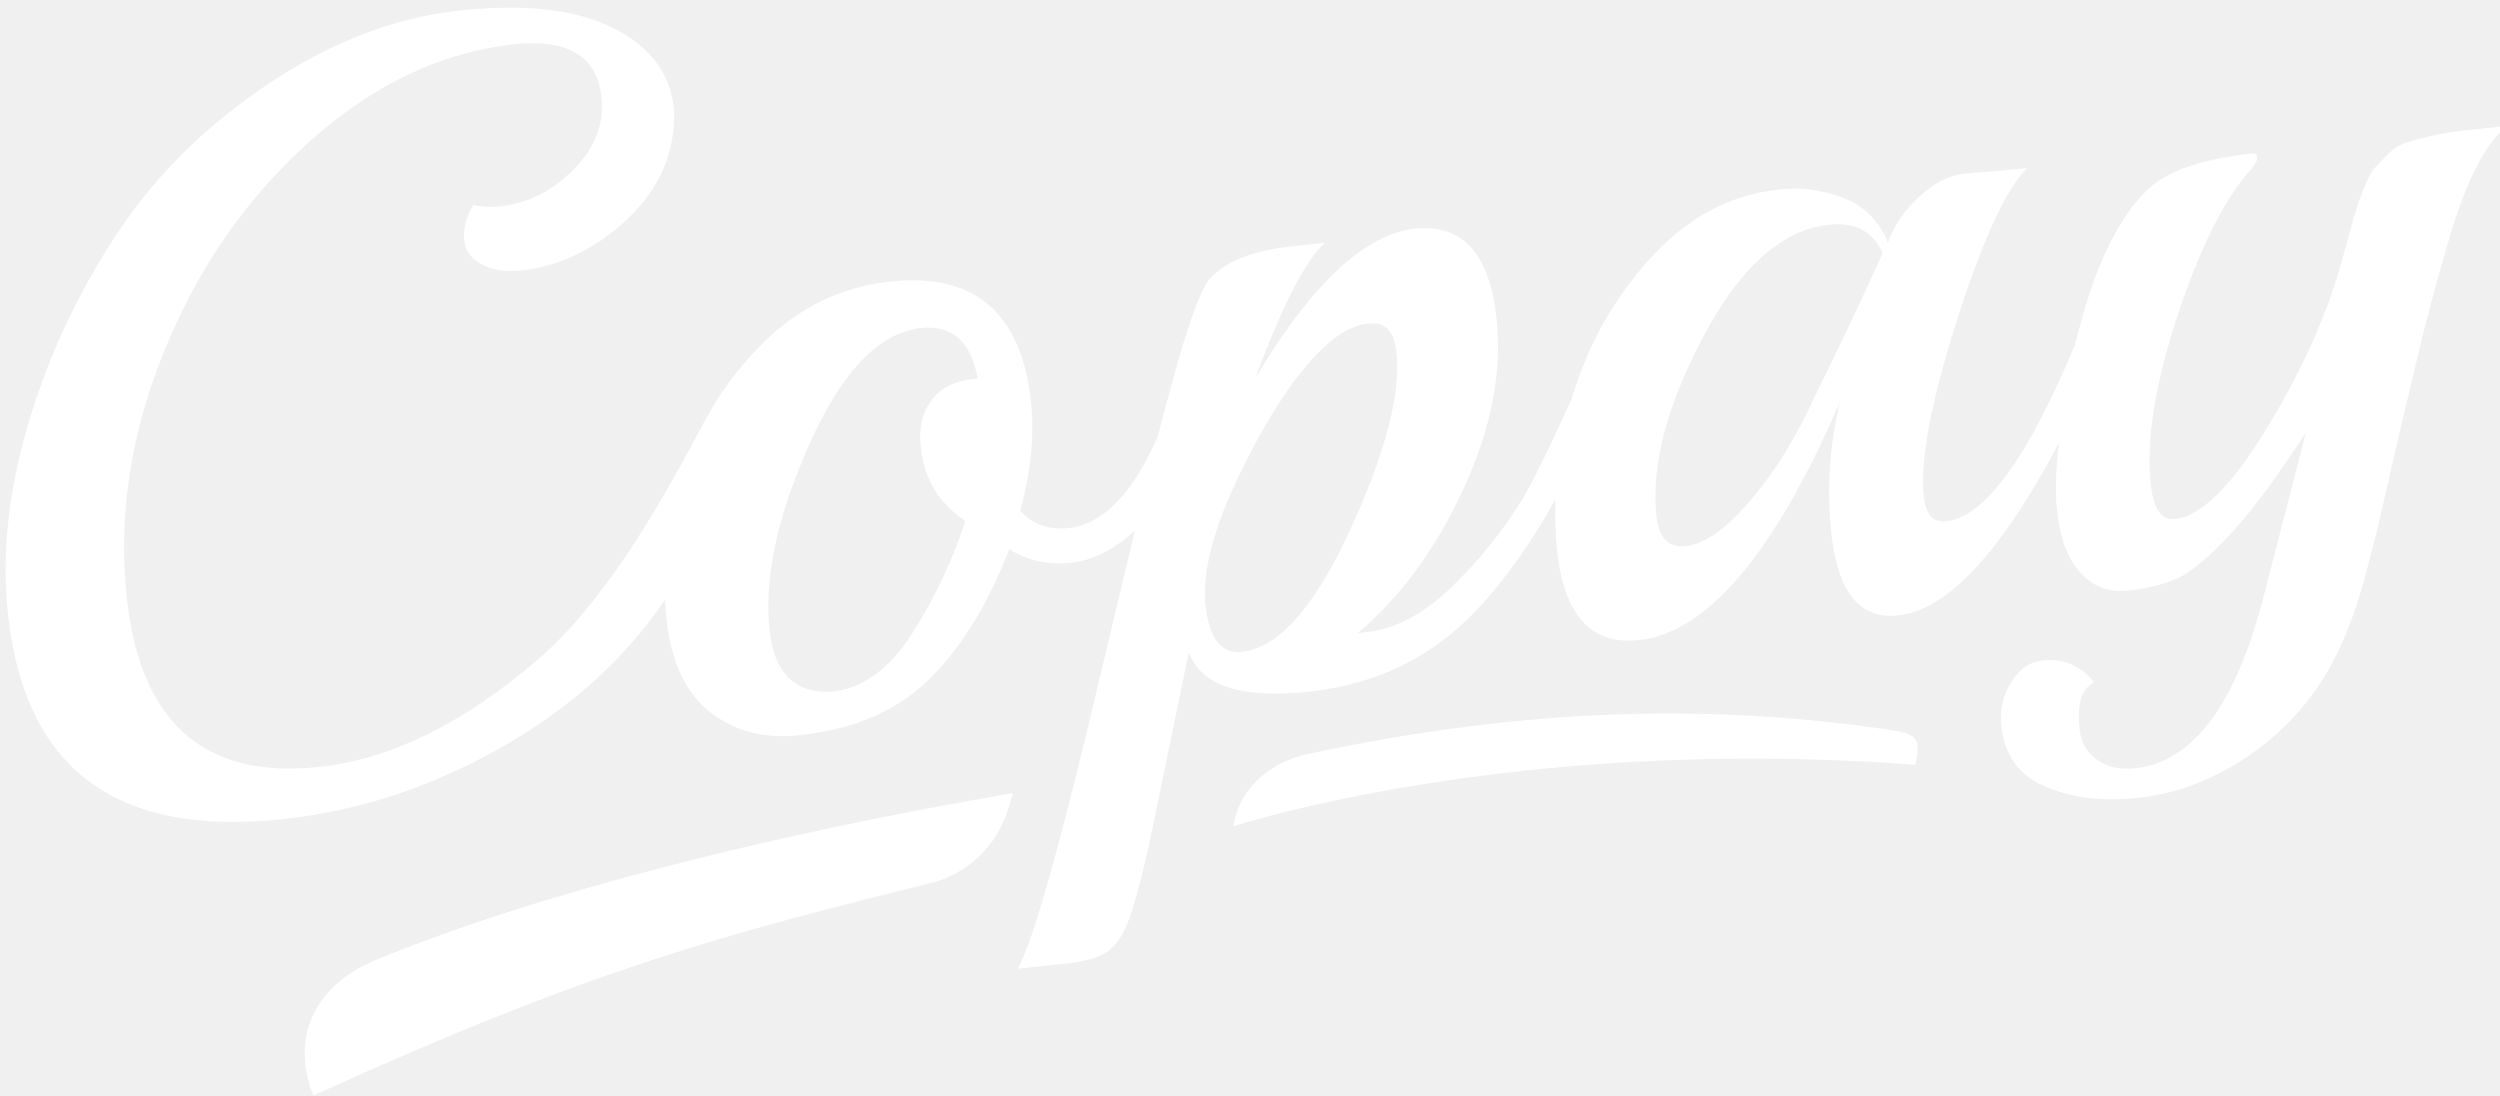
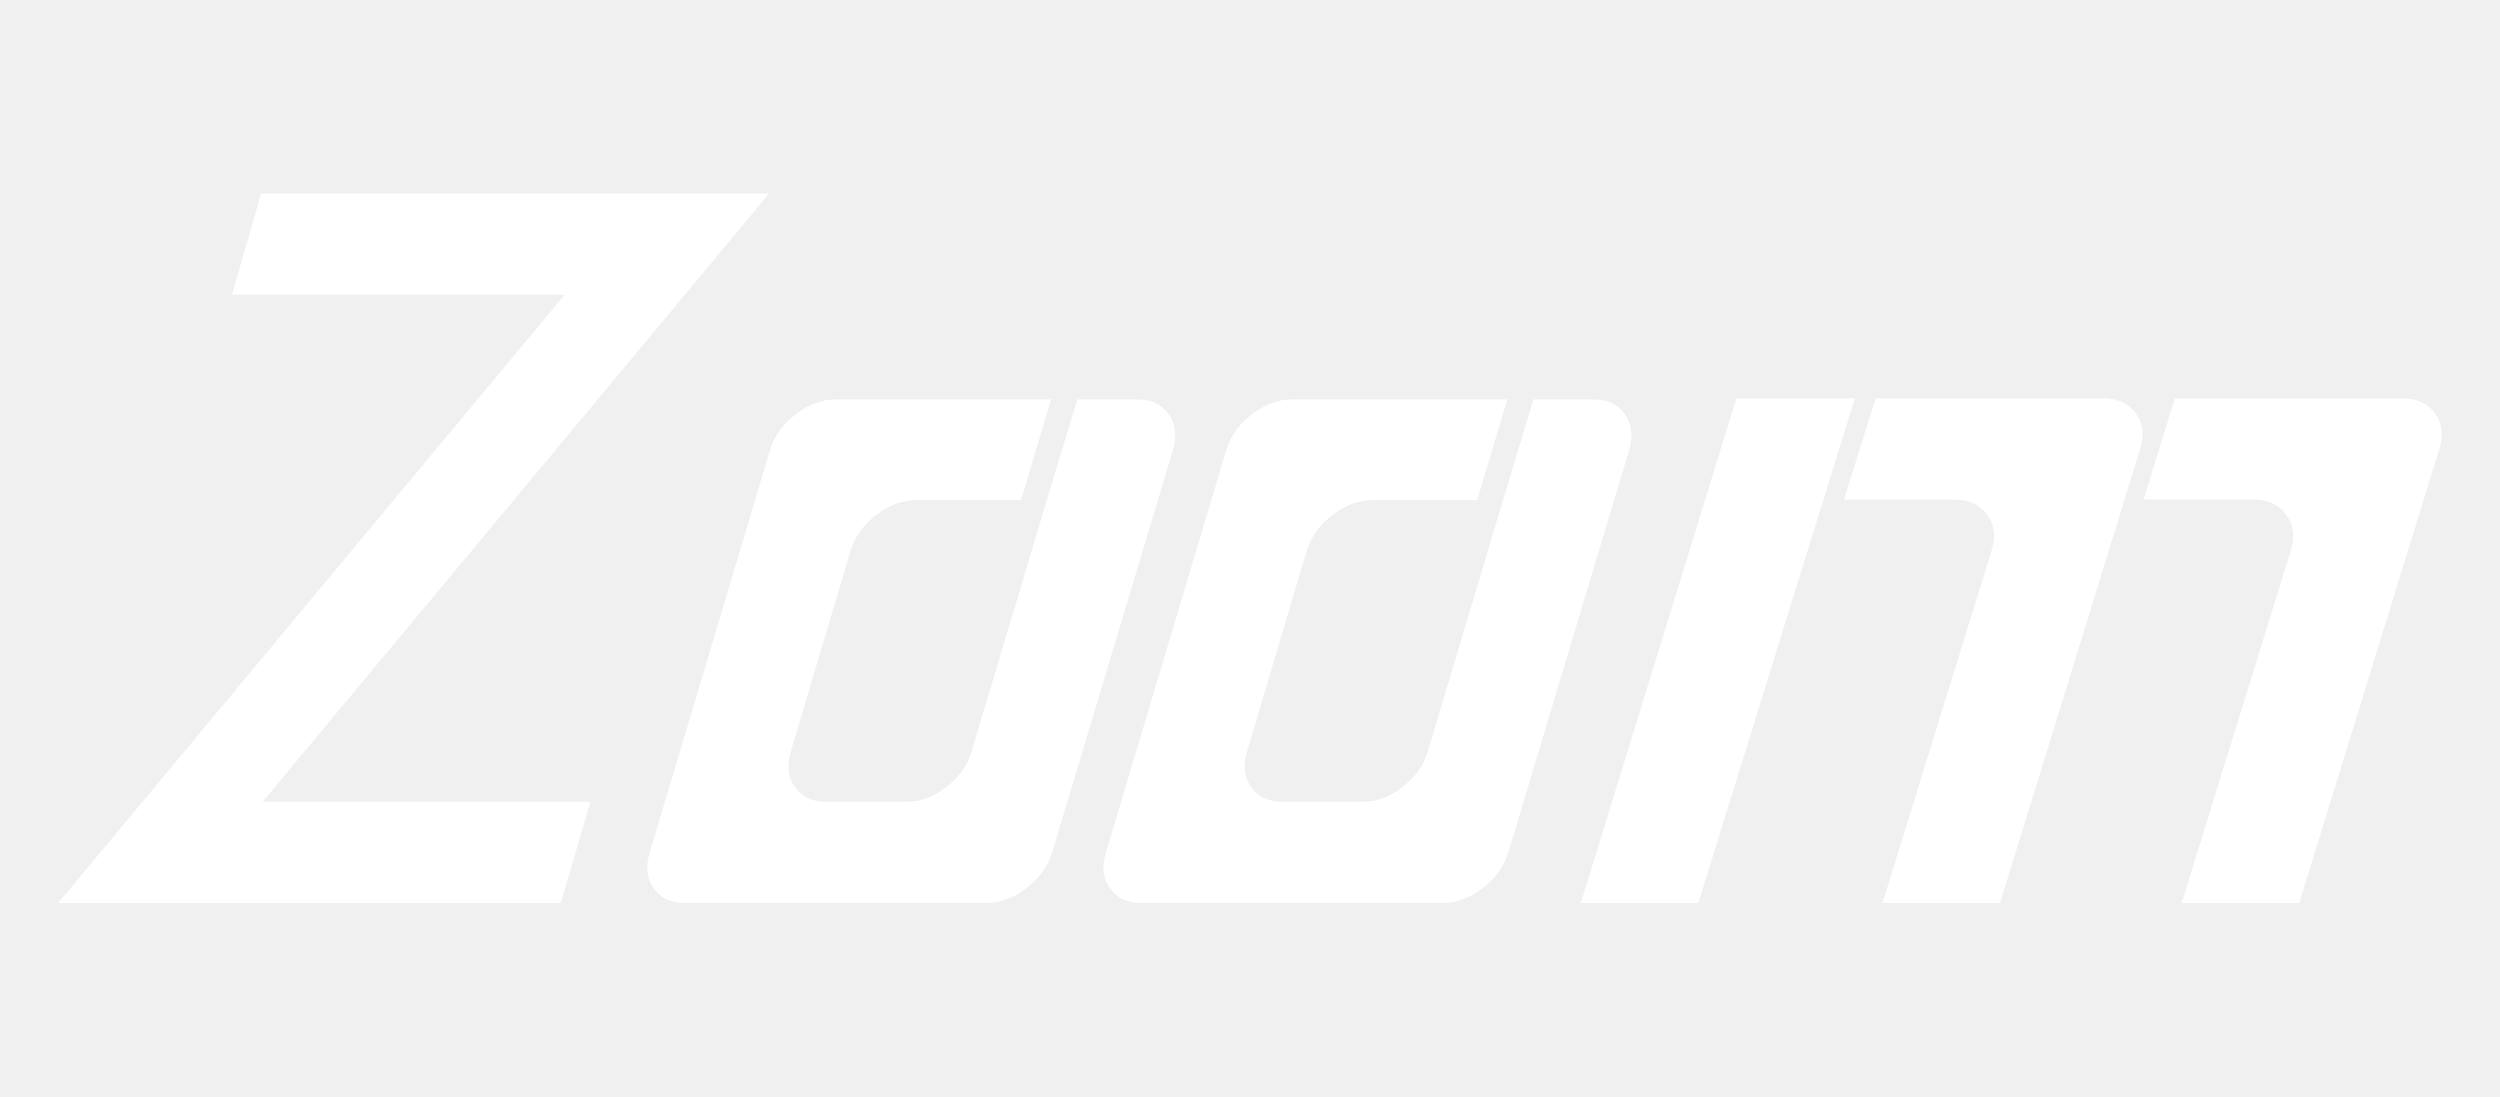
- <svg xmlns="http://www.w3.org/2000/svg" width="356px" height="156px" viewBox="0 0 356 156" version="1.1">
-   <defs />
-   <g id="Page-1" stroke="none" stroke-width="1" fill="none" fill-rule="evenodd">
-     <g id="Artboard-1" fill="#FFFFFF">
-       <g id="Shape-+-Group-+-Shape" transform="translate(1, 1)">
-         <path d="M349.531,17.611 C347.007,17.896 344.339,18.468 341.481,19.373 C340.576,19.659 339.766,20.231 339.004,20.993 C338.242,21.802 337.623,22.422 337.147,22.946 C336.67,23.47 336.194,24.375 335.67,25.708 C335.146,27.042 334.765,28.042 334.527,28.805 C334.289,29.519 333.908,30.9 333.384,32.901 C332.812,34.902 332.431,36.426 332.097,37.474 C329.859,45.048 326.286,52.717 321.428,60.576 C316.569,68.436 312.33,72.532 308.709,72.913 C306.804,73.104 305.661,71.532 305.28,68.102 C304.565,61.672 305.899,53.574 309.138,43.761 C312.425,33.949 315.902,27.042 319.665,22.993 C320.189,22.326 320.475,21.802 320.427,21.374 C320.38,20.993 320.141,20.802 319.76,20.85 C314.425,21.421 310.281,22.517 307.328,24.184 C304.375,25.804 301.755,29.043 299.326,33.901 C297.468,37.664 295.896,42.332 294.515,48.001 C287.751,64.244 281.606,72.675 276.081,73.247 C274.27,73.437 273.223,72.246 272.937,69.626 C272.413,64.625 273.937,56.337 277.605,44.809 C281.273,33.282 284.607,25.994 287.655,22.946 L286.131,23.089 L278.557,23.755 C276.557,23.994 274.461,25.042 272.318,26.994 C270.174,28.947 268.697,31.139 267.84,33.568 C266.601,30.472 264.458,28.328 261.505,27.185 C258.504,26.042 255.408,25.613 252.216,25.994 C245.357,26.756 239.355,29.948 234.116,35.664 C228.923,41.332 225.16,48.001 222.874,55.527 C222.826,55.67 222.779,55.813 222.731,55.956 C222.398,56.718 221.969,57.575 221.588,58.48 C219.016,64.101 217.015,68.102 215.538,70.484 C212.823,74.818 209.537,78.915 205.631,82.678 C201.725,86.441 197.676,88.584 193.532,89.013 L192.341,89.156 C198.438,84.012 203.44,77.2 207.393,68.626 C211.347,60.052 212.919,52.002 212.109,44.333 C211.109,35.092 207.25,30.853 200.486,31.567 C193.341,32.329 185.72,39.474 177.718,52.907 C181.671,42.332 185.005,35.854 187.721,33.568 L183.195,34.044 C177.241,34.663 173.192,36.331 171.049,38.998 C170.001,40.427 168.477,44.381 166.619,50.906 C165.952,53.24 165.047,56.67 163.856,61.148 C160.284,69.341 156.044,73.675 151.138,74.199 C148.328,74.485 146.041,73.675 144.279,71.722 C145.803,66.149 146.327,61.005 145.803,56.146 C144.422,43.476 137.753,37.807 125.749,39.093 C118.604,39.856 112.365,42.952 107.077,48.43 C103.886,51.716 101.266,55.289 99.265,59.147 C99.265,59.099 99.313,59.052 99.313,59.004 C94.454,68.102 86.071,83.916 75.544,92.967 C65.017,102.017 54.633,107.114 44.439,108.209 C28.101,109.972 18.955,101.922 17.05,84.059 C15.812,72.532 17.574,60.814 22.385,49.001 C27.196,37.14 34.103,27.185 43.106,19.135 C52.108,11.085 61.778,6.464 72.067,5.321 C79.831,4.464 84.023,6.988 84.642,12.8 C85.071,16.61 83.737,20.04 80.688,23.136 C77.64,26.185 74.163,27.947 70.257,28.376 C68.828,28.519 67.541,28.471 66.398,28.185 C65.35,30.043 64.922,31.71 65.112,33.187 C65.255,34.711 66.112,35.854 67.637,36.664 C69.161,37.474 71.019,37.76 73.257,37.521 C77.973,36.997 82.403,35.092 86.5,31.805 C90.596,28.519 93.216,24.756 94.359,20.421 C94.931,18.135 95.121,16.086 94.931,14.276 C94.407,9.37 91.501,5.559 86.214,2.94 C80.926,0.32 73.639,-0.49 64.398,0.51 C55.109,1.511 46.011,5.035 37.008,11.085 C28.006,17.134 20.765,24.375 15.288,32.853 C9.762,41.332 5.666,50.287 2.903,59.766 C0.14,69.245 -0.765,78.153 0.14,86.489 C2.522,108.495 15.526,118.212 39.247,115.64 C49.441,114.545 59.206,111.496 68.542,106.447 C77.878,101.446 85.452,95.206 91.168,87.87 C92.073,86.679 92.882,85.536 93.692,84.44 C93.74,85.298 93.787,86.108 93.883,86.965 C94.55,93.253 96.645,97.73 100.17,100.445 C103.695,103.16 107.935,104.256 112.984,103.684 C120.843,102.827 127.036,100.064 131.608,95.444 C136.181,90.823 139.849,84.679 142.707,77.2 C145.327,78.867 148.328,79.487 151.71,79.105 C154.615,78.772 157.569,77.295 160.617,74.58 C159.141,80.63 157.473,87.632 155.568,95.682 C150.043,119.07 146.184,132.836 143.945,136.932 L151.186,136.17 C153.186,135.932 154.854,135.503 156.092,134.884 C157.33,134.217 158.426,132.979 159.283,131.121 C160.141,129.263 161.284,125.262 162.665,119.118 L168.286,91.871 C170.049,96.682 175.717,98.54 185.434,97.492 C195.104,96.444 203.154,92.49 209.537,85.584 C213.49,81.344 217.11,76.152 220.492,70.103 C220.397,72.532 220.492,74.961 220.731,77.391 C221.731,86.632 225.589,90.871 232.353,90.156 C242.118,89.108 251.692,77.819 260.981,56.289 C259.504,62.529 259.123,68.769 259.79,75.009 C260.695,83.345 263.839,87.203 269.317,86.632 C276.319,85.869 283.94,77.676 292.181,62.1 C291.752,65.816 291.657,68.912 291.895,71.341 C292.276,75.533 293.419,78.581 295.277,80.582 C297.135,82.583 299.373,83.392 302.041,83.107 C304.708,82.821 306.995,82.249 308.9,81.439 C310.805,80.63 313.33,78.534 316.474,75.199 C319.617,71.865 323.238,66.959 327.382,60.528 L321.237,84.345 C317.283,99.493 311.186,107.543 303.041,108.4 C300.945,108.638 299.135,108.257 297.658,107.209 C296.182,106.209 295.324,104.732 295.134,102.827 C294.753,99.207 295.42,97.016 297.182,96.206 C296.563,95.253 295.61,94.443 294.324,93.777 C293.038,93.11 291.514,92.871 289.751,93.062 C287.989,93.253 286.512,94.3 285.369,96.206 C284.178,98.111 283.75,100.159 283.988,102.398 C284.464,106.638 286.56,109.496 290.371,111.067 C294.181,112.639 298.564,113.163 303.613,112.592 C308.662,112.068 313.52,110.258 318.188,107.304 C322.857,104.304 326.62,100.588 329.525,96.111 C332.431,91.633 334.717,85.726 336.48,78.439 C337.147,76.009 337.956,72.627 338.957,68.197 C339.957,63.767 340.624,61.005 340.862,59.862 C341.148,58.718 341.91,55.479 343.196,50.097 C344.434,44.714 346.054,38.76 348.007,32.139 C350.436,24.279 353.104,19.183 356.009,16.944 L349.531,17.611 L349.531,17.611 Z M137.324,53.002 C134.8,53.288 132.895,54.288 131.608,56.051 C130.322,57.813 129.798,60.052 130.132,62.767 C130.608,67.197 132.704,70.674 136.467,73.199 C134.562,79.01 131.989,84.393 128.798,89.347 C125.607,94.3 121.844,97.016 117.509,97.492 C112.222,97.778 109.268,94.872 108.601,88.87 C107.935,82.868 109.03,75.914 111.888,68.102 C117.08,53.907 123.177,46.477 130.132,45.714 C134.562,45.238 137.277,47.62 138.229,52.907 L137.324,53.002 L137.324,53.002 Z M175.812,91.824 C172.907,92.157 171.192,89.918 170.668,85.203 C170.144,80.487 171.811,74.152 175.669,66.244 C179.528,58.337 183.338,52.526 187.101,48.858 C189.388,46.572 191.627,45.333 193.722,45.095 C194.342,45.048 194.77,45.048 195.104,45.095 C196.676,45.333 197.581,46.715 197.866,49.239 C198.486,55.051 196.295,63.482 191.245,74.485 C186.196,85.488 181.052,91.252 175.812,91.824 L175.812,91.824 Z M256.027,58.337 C253.693,63.053 250.93,67.245 247.739,70.865 C244.547,74.485 241.642,76.486 239.022,76.771 C236.592,77.01 235.211,75.628 234.878,72.484 C234.116,65.244 236.354,56.718 241.594,46.858 C246.834,36.997 252.788,31.71 259.456,30.996 C263.172,30.615 265.744,31.948 267.078,35.045 C264.887,40.046 261.219,47.81 256.027,58.337 L256.027,58.337 Z" id="Shape" />
-         <g id="Group" transform="translate(42.19527, 112.0342)">
-           <path d="M101.078,-0.095 C66.734,5.764 33.772,14.052 10.527,23.579 C0.81,27.532 -1.62,35.487 1.429,42.965 C40.917,24.96 60.494,19.863 89.36,12.718 C94.457,11.432 98.554,7.621 100.221,2.62 C100.507,1.667 100.792,0.762 101.078,-0.095 L101.078,-0.095 Z" id="Shape" />
-         </g>
-         <path d="M271.741,107.906 C272.741,103.619 271.598,103.428 267.216,102.809 C243.256,99.332 216.915,99.57 185.191,106.381 C179.856,107.525 175.474,111.24 174.616,116.67 C174.616,116.67 214.438,103.571 271.741,107.906 L271.741,107.906 L271.741,107.906 Z" id="Shape" />
-       </g>
+ <svg xmlns="http://www.w3.org/2000/svg" version="1.1" id="svg6225" viewBox="0 0 114 50" height="50" width="114">
+   <defs id="defs6227" />
+   <g transform="translate(0,-1002.362)" id="layer1">
+     <g id="text6777" style="font-style:normal;font-variant:normal;font-weight:normal;font-stretch:normal;font-size:46.108px;line-height:125%;font-family:Fly;-inkscape-font-specification:'Fly, Normal';text-align:start;letter-spacing:0px;word-spacing:0px;writing-mode:lr-tb;text-anchor:start;fill:#ffffff;fill-opacity:1;stroke:none;stroke-width:1px;stroke-linecap:butt;stroke-linejoin:miter;stroke-opacity:1">
+       <path id="path8292" style="" d="m 11.907,1011.186 -1.328,4.615 15.174,0 -23.099,27.737 22.919,0 1.351,-4.615 -14.949,0 23.099,-27.737 -23.167,0 z" />
+       <path id="path8294" style="" d="m 47.929,1020.574 -1.373,4.593 -4.773,0 q -0.946,0 -1.824,0.675 -0.878,0.675 -1.171,1.621 l -2.724,9.163 q -0.293,0.946 0.18,1.621 0.473,0.675 1.418,0.675 l 3.67,0 q 0.946,0 1.824,-0.675 0.878,-0.675 1.148,-1.621 l 2.747,-9.163 q 0.045,-0.113 0.068,-0.248 l 2.004,-6.641 2.747,0 q 0.946,0 1.418,0.675 0.473,0.675 0.203,1.621 l -5.516,18.371 q -0.293,0.946 -1.171,1.621 -0.878,0.675 -1.824,0.675 l -13.756,0 q -0.946,0 -1.418,-0.675 -0.473,-0.675 -0.18,-1.621 l 5.493,-18.371 q 0.293,-0.946 1.171,-1.621 0.878,-0.675 1.824,-0.675 l 9.816,0 z" />
+       <path id="path8296" style="" d="m 68.732,1020.574 -1.373,4.593 -4.773,0 q -0.946,0 -1.824,0.675 -0.878,0.675 -1.171,1.621 l -2.724,9.163 q -0.293,0.946 0.18,1.621 0.473,0.675 1.418,0.675 l 3.67,0 q 0.946,0 1.824,-0.675 0.878,-0.675 1.148,-1.621 l 2.747,-9.163 q 0.045,-0.113 0.068,-0.248 l 2.004,-6.641 2.747,0 q 0.946,0 1.418,0.675 0.473,0.675 0.203,1.621 l -5.516,18.371 q -0.293,0.946 -1.171,1.621 -0.878,0.675 -1.824,0.675 l -13.756,0 q -0.946,0 -1.418,-0.675 -0.473,-0.675 -0.18,-1.621 l 5.493,-18.371 q 0.293,-0.946 1.171,-1.621 0.878,-0.675 1.824,-0.675 l 9.816,0 z" />
+       <path id="path8298" style="" d="m 85.842,1043.538 4.976,-16.075 q 0.293,-0.946 -0.203,-1.621 -0.495,-0.698 -1.486,-0.698 l -5.043,0 1.441,-4.615 10.379,0 q 0.991,0 1.486,0.675 0.495,0.675 0.203,1.621 l -6.394,20.713 -5.358,0 z m -1.261,-23.009 -7.137,23.009 -5.358,0 7.092,-23.009 5.403,0 z m 14.904,23.009 4.976,-16.075 q 0.293,-0.946 -0.203,-1.621 -0.495,-0.698 -1.486,-0.698 l -5.021,0 1.418,-4.615 10.379,0 q 0.991,0 1.486,0.675 0.495,0.675 0.203,1.621 l -6.394,20.713 -5.358,0 z" />
    </g>
  </g>
</svg>
